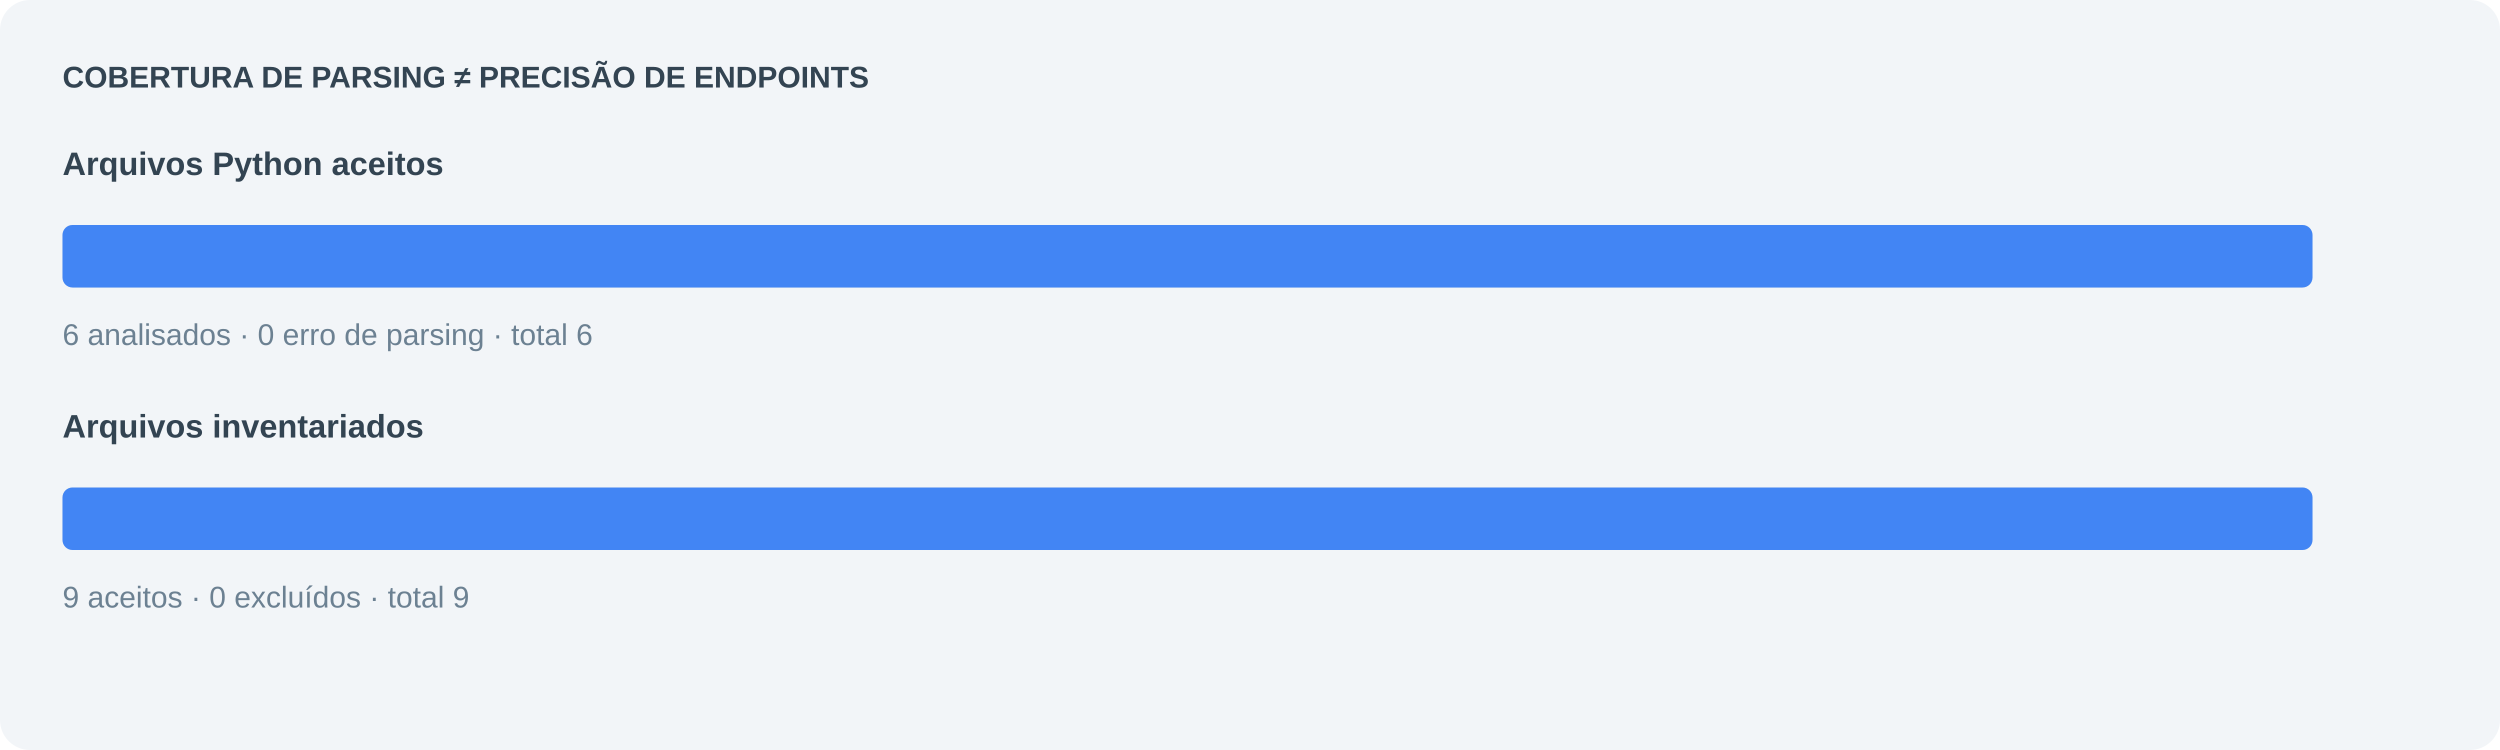
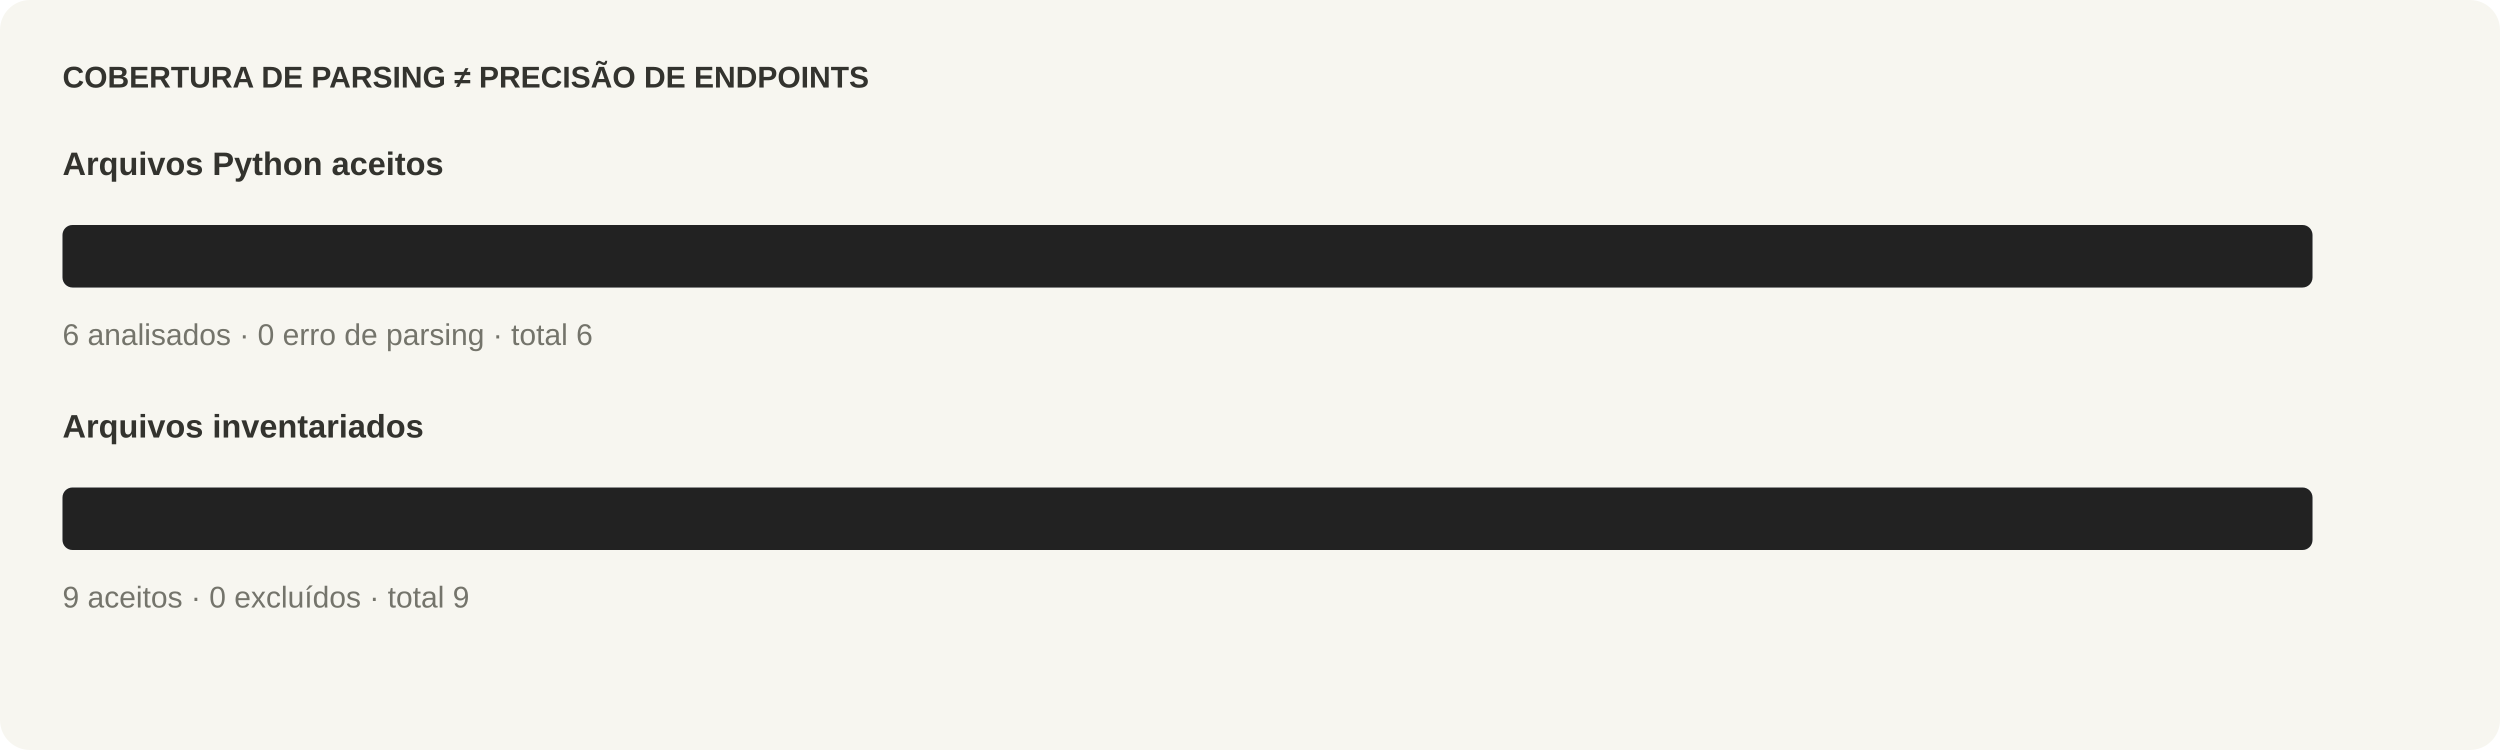
<svg xmlns="http://www.w3.org/2000/svg" viewBox="0 0 1000 300" role="img" aria-label="Cobertura do parsing e filtros">
  <defs>
    <marker id="arrow-d6cca75a" markerWidth="8" markerHeight="8" refX="7" refY="4" orient="auto">
-       <path d="M0 0 L8 4 L0 8 Z" fill="#4285f4" />
+       <path d="M0 0 L8 4 L0 8 Z" fill="#222222" />
    </marker>
  </defs>
-   <rect width="1000" height="300" rx="12" fill="#f2f5f8" />
-   <text x="25" y="35" font-family="Segoe UI,Arial,sans-serif" font-size="12" fill="#334452" font-weight="600">COBERTURA DE PARSING ≠ PRECISÃO DE ENDPOINTS</text>
-   <text x="25" y="70" font-family="Segoe UI,Arial,sans-serif" font-size="13" fill="#334452" font-weight="600">Arquivos Python aceitos</text>
+   <rect width="1000" height="300" rx="12" fill="#f7f6f0" />
+   <text x="25" y="35" font-family="Segoe UI,Arial,sans-serif" font-size="12" fill="#33332e" font-weight="600">COBERTURA DE PARSING ≠ PRECISÃO DE ENDPOINTS</text>
+   <text x="25" y="70" font-family="Segoe UI,Arial,sans-serif" font-size="13" fill="#33332e" font-weight="600">Arquivos Python aceitos</text>
  <rect x="25" y="90" width="900" height="25" rx="4" fill="#e2e7eb" />
-   <rect x="25" y="90" width="900.0" height="25" rx="4" fill="#4285f4" />
-   <text x="25" y="138" font-family="Segoe UI,Arial,sans-serif" font-size="12" fill="#6c8192" font-weight="400">6 analisados · 0 erro de parsing · total 6</text>
-   <text x="25" y="175" font-family="Segoe UI,Arial,sans-serif" font-size="13" fill="#334452" font-weight="600">Arquivos inventariados</text>
+   <rect x="25" y="90" width="900.0" height="25" rx="4" fill="#222222" />
+   <text x="25" y="138" font-family="Segoe UI,Arial,sans-serif" font-size="12" fill="#74746b" font-weight="400">6 analisados · 0 erro de parsing · total 6</text>
+   <text x="25" y="175" font-family="Segoe UI,Arial,sans-serif" font-size="13" fill="#33332e" font-weight="600">Arquivos inventariados</text>
  <rect x="25" y="195" width="900" height="25" rx="4" fill="#e2e7eb" />
-   <rect x="25" y="195" width="900.0" height="25" rx="4" fill="#4285f4" />
-   <text x="25" y="243" font-family="Segoe UI,Arial,sans-serif" font-size="12" fill="#6c8192" font-weight="400">9 aceitos · 0 excluídos · total 9</text>
+   <rect x="25" y="195" width="900.0" height="25" rx="4" fill="#222222" />
+   <text x="25" y="243" font-family="Segoe UI,Arial,sans-serif" font-size="12" fill="#74746b" font-weight="400">9 aceitos · 0 excluídos · total 9</text>
</svg>
